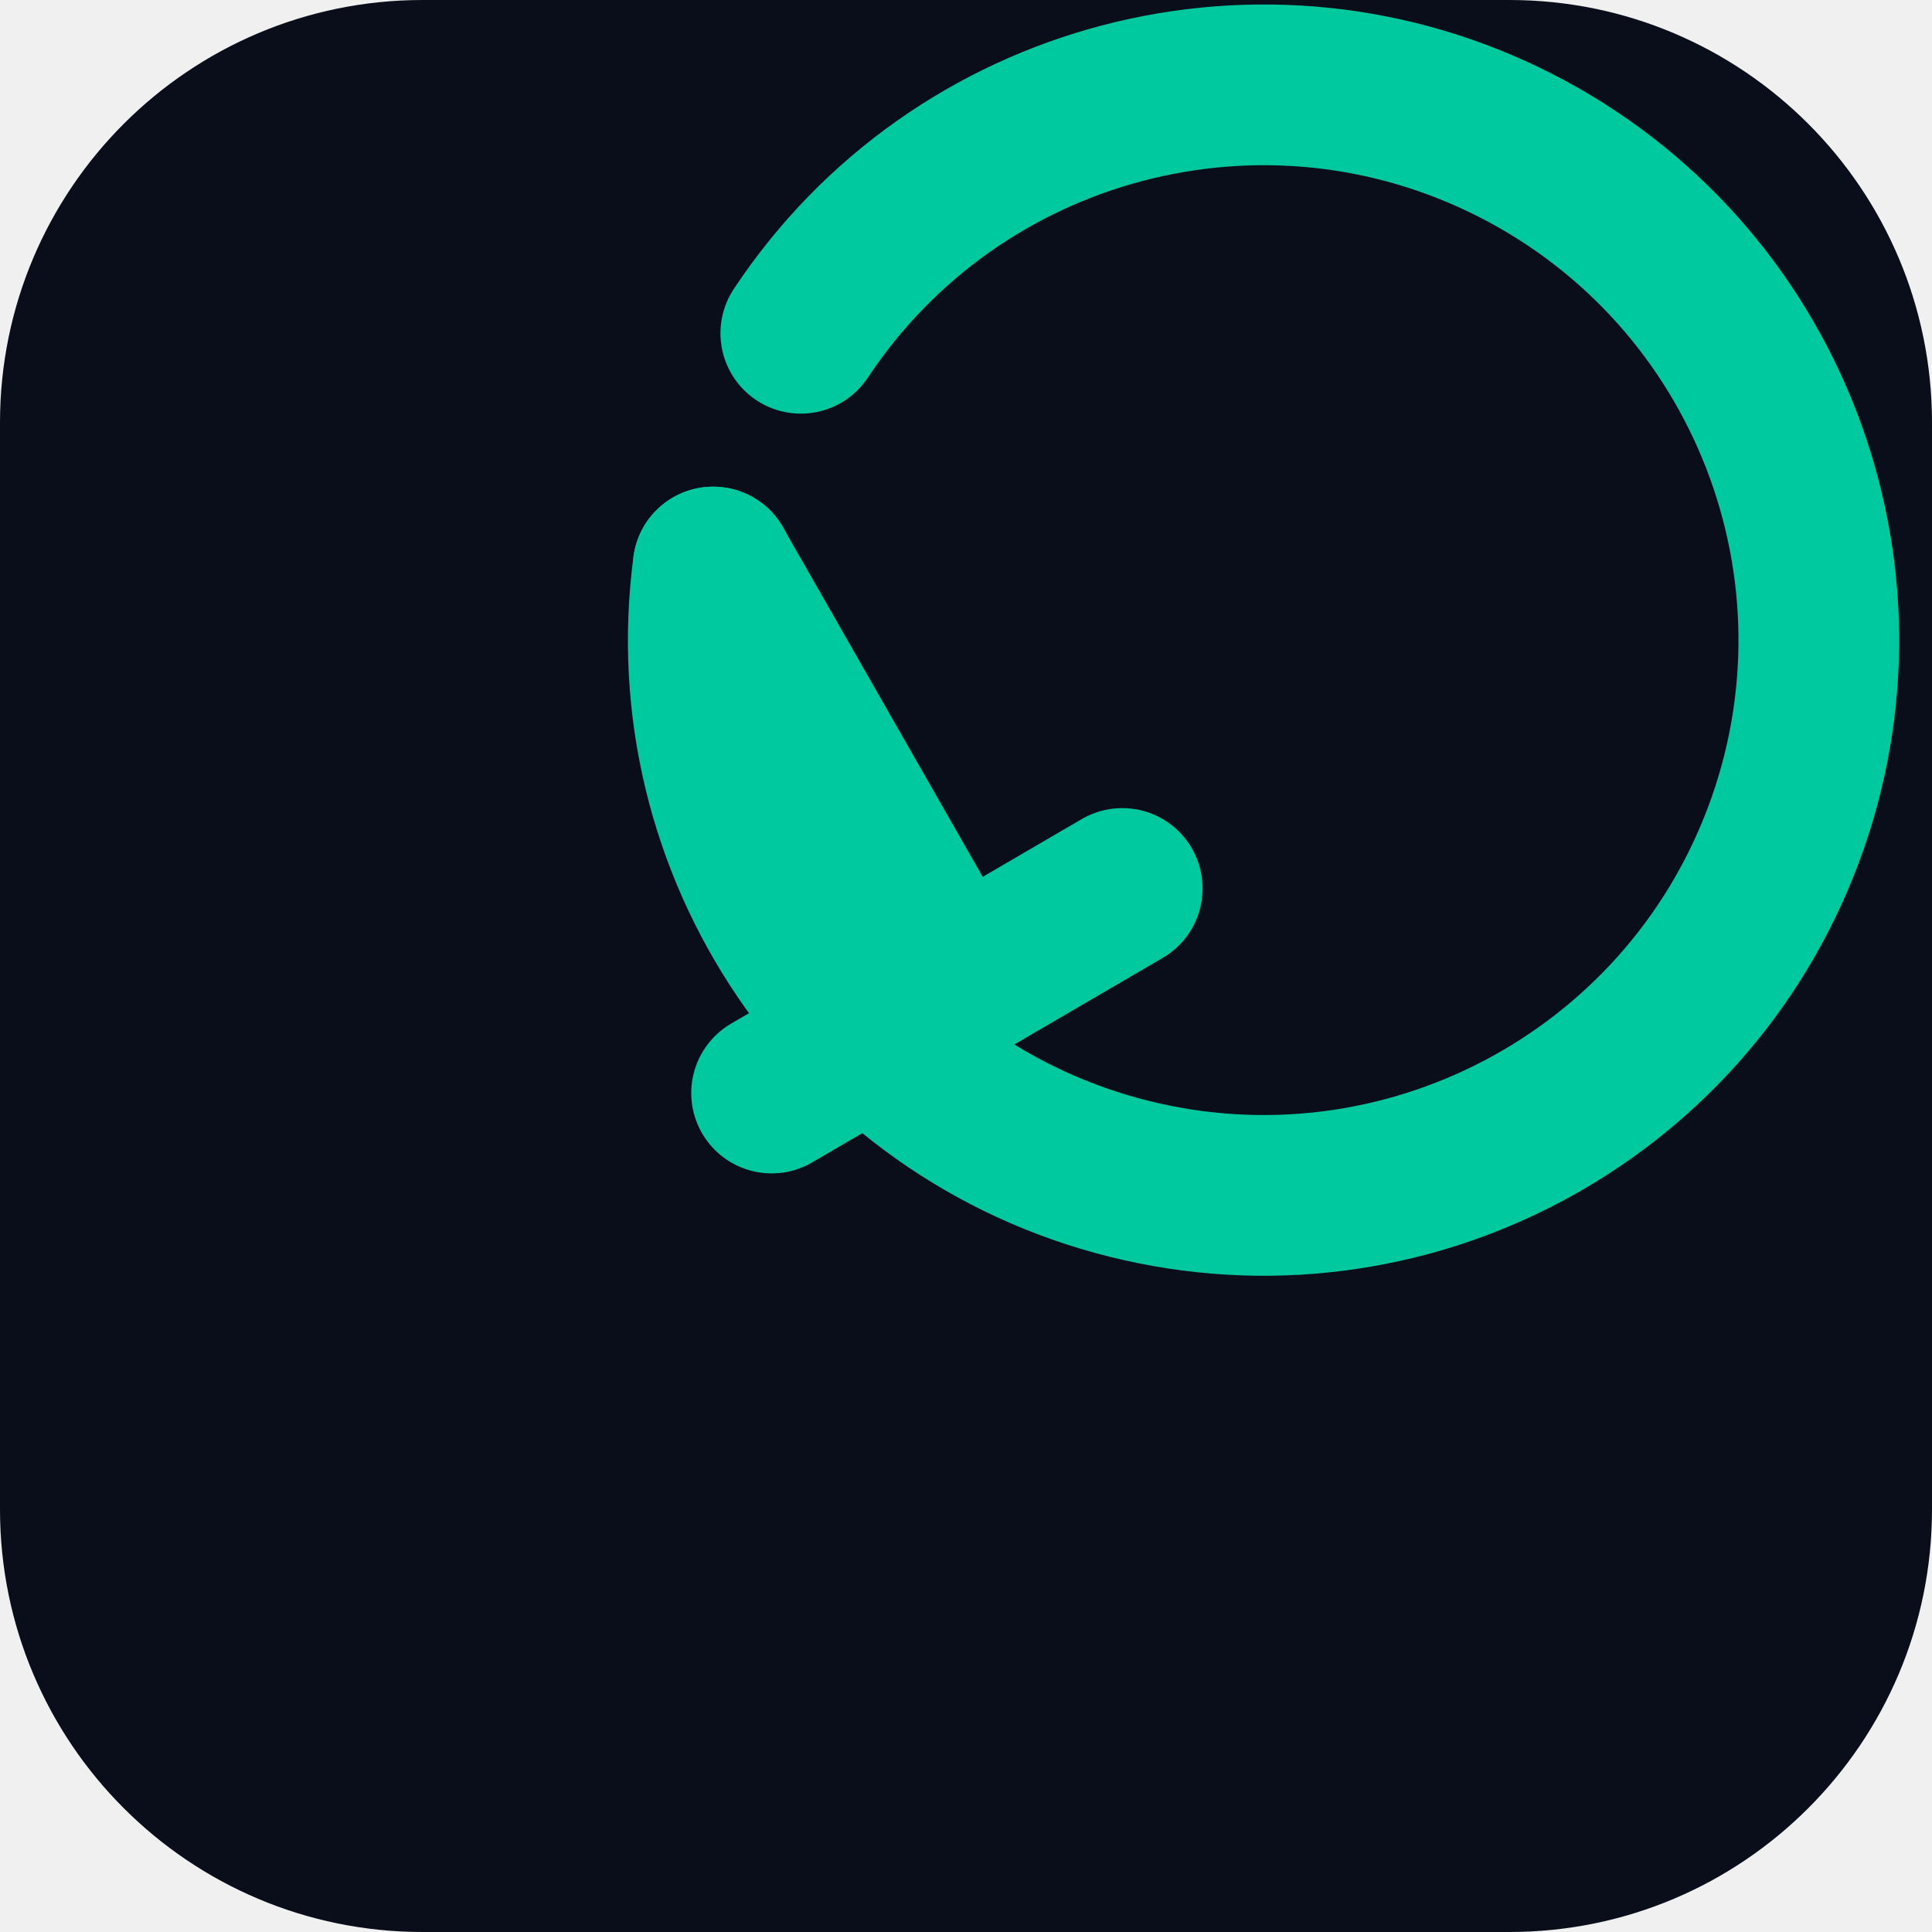
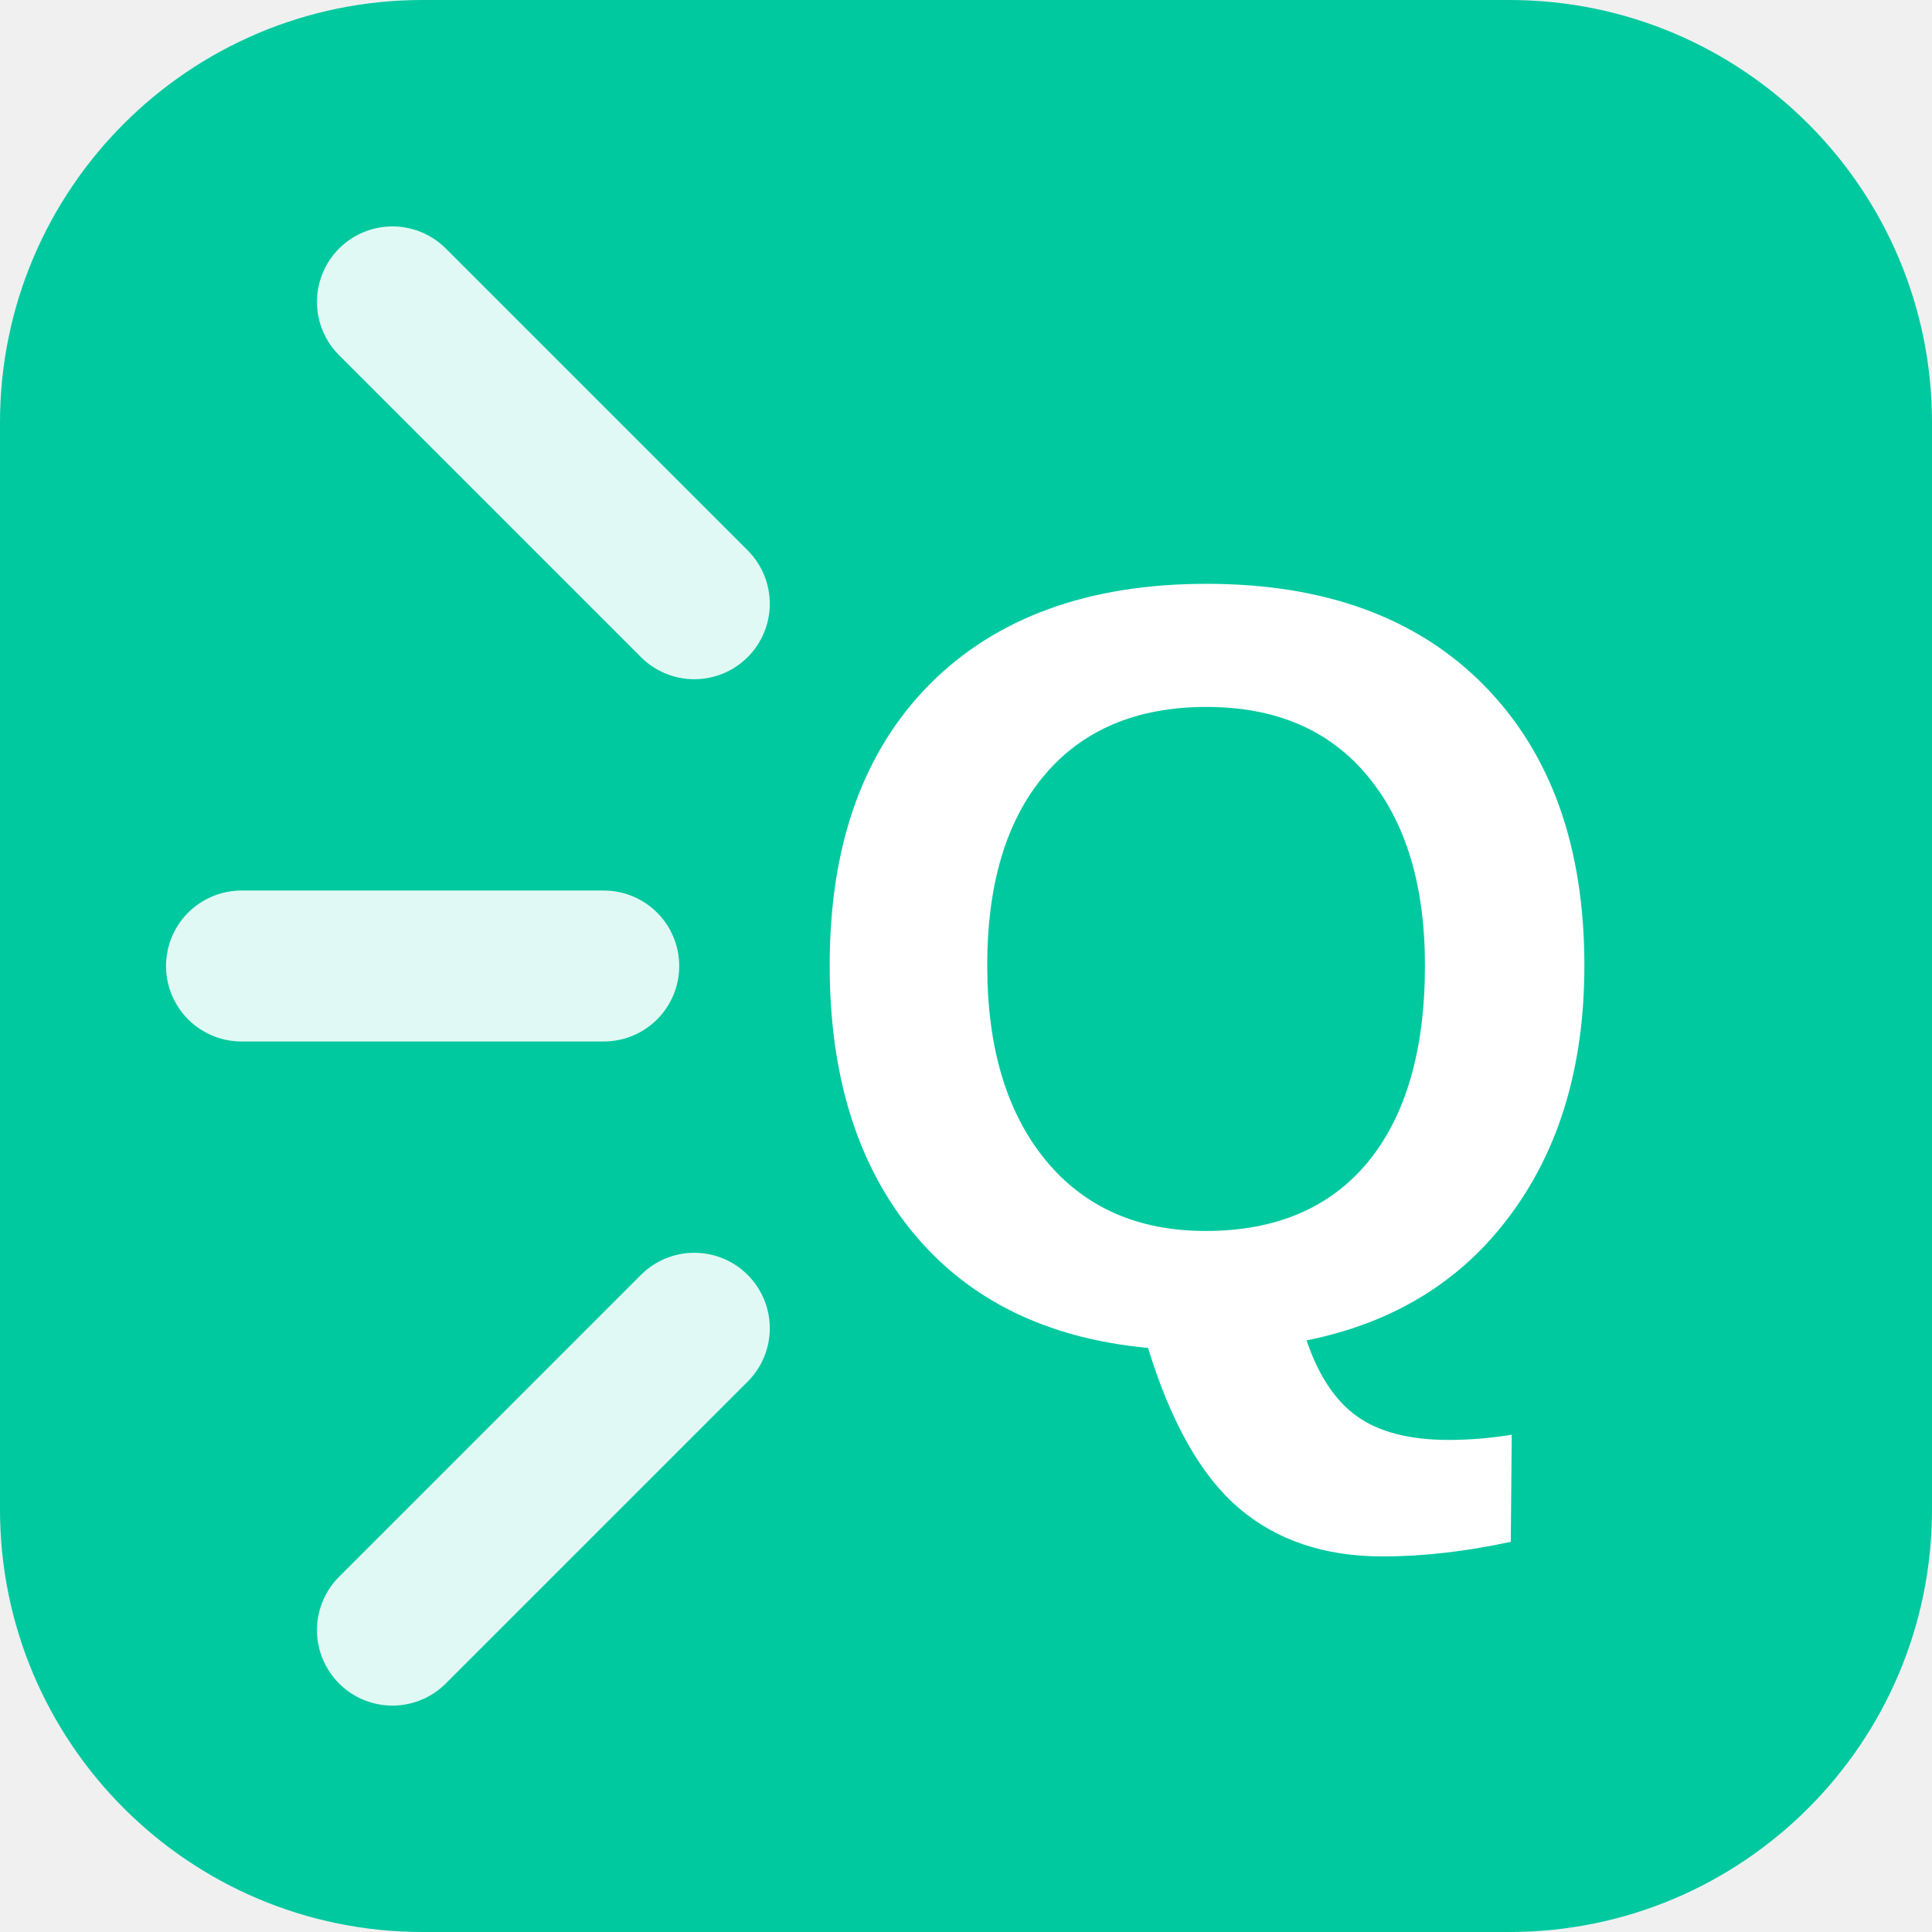
- <svg xmlns="http://www.w3.org/2000/svg" width="32" height="32" viewBox="0 0 32 32">
-   <rect width="32" height="32" rx="7" fill="#0A0E1A" />
-   <g transform="translate(-9, -9) scale(0.484)" stroke="#00C9A0" stroke-linecap="round" fill="none" stroke-width="5.5">
-     <path d="M43,38 A19,19 0 1 0 46,30" />
-     <line x1="43" y1="38" x2="51" y2="52" />
-     <line x1="45" y1="56" x2="57" y2="49" />
-   </g>
+ <svg xmlns="http://www.w3.org/2000/svg" width="64" height="64" viewBox="0 0 64 64">
+   <rect width="64" height="64" rx="14" fill="#00C9A0" />
+   <line x1="23" y1="20" x2="13" y2="10" stroke="white" stroke-width="5" stroke-linecap="round" opacity="0.88" />
+   <line x1="20" y1="32" x2="8" y2="32" stroke="white" stroke-width="5" stroke-linecap="round" opacity="0.88" />
+   <line x1="23" y1="44" x2="13" y2="54" stroke="white" stroke-width="5" stroke-linecap="round" opacity="0.88" />
+   <text x="40" y="32" font-family="'Helvetica Neue', Arial, sans-serif" font-weight="800" font-size="36" fill="white" text-anchor="middle" dominant-baseline="central">Q</text>
</svg>
